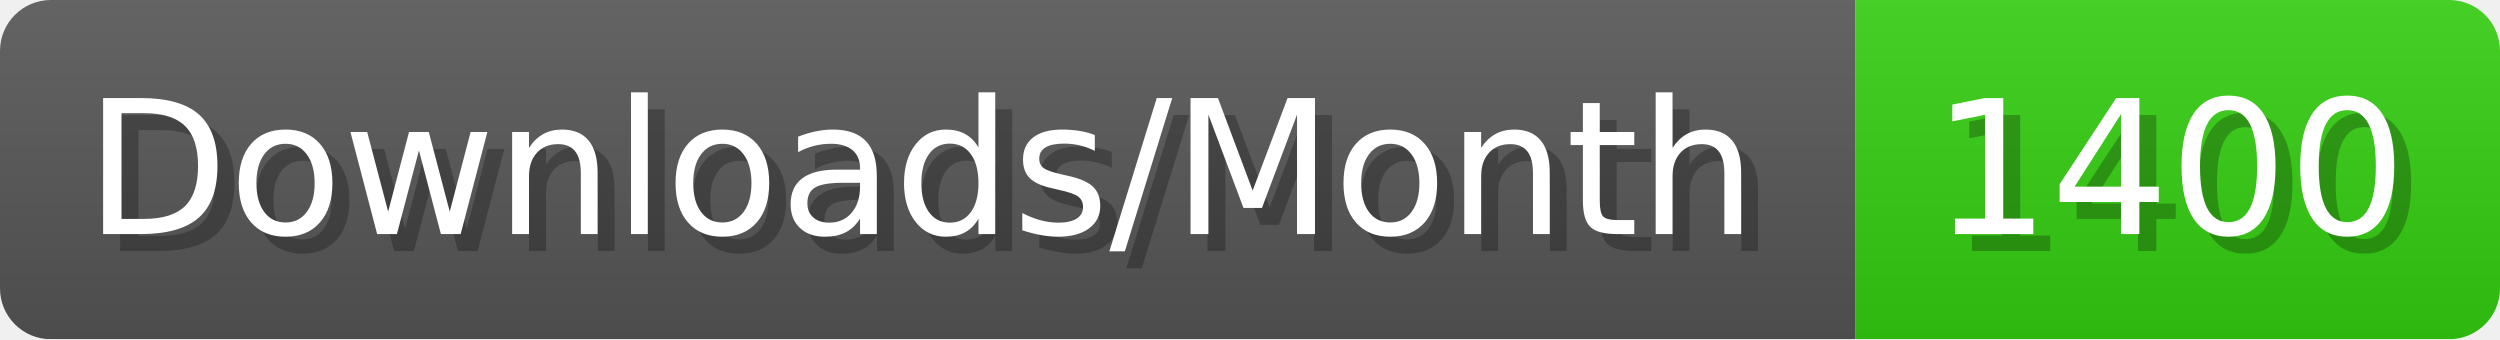
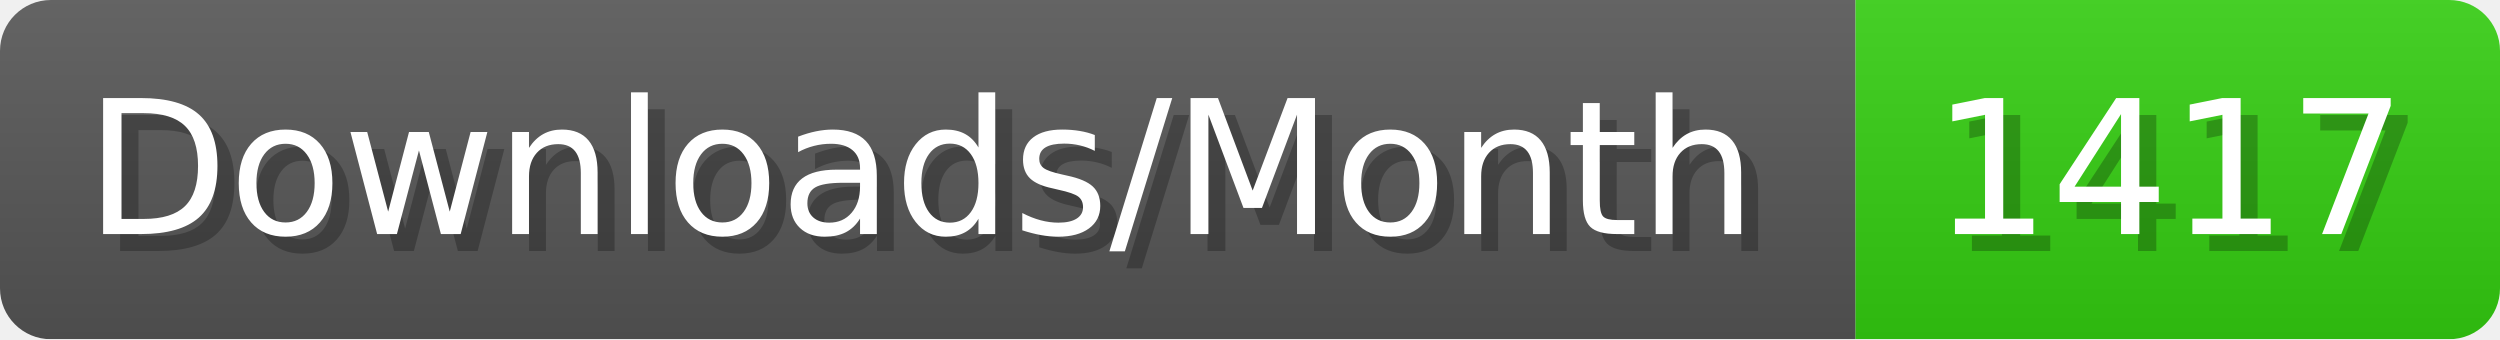
- <svg xmlns="http://www.w3.org/2000/svg" width="147.4" height="20" viewBox="0 0 1474 200" role="img" aria-label="Downloads/Month: 1400">
+ <svg xmlns="http://www.w3.org/2000/svg" width="147.4" height="20" viewBox="0 0 1474 200" role="img" aria-label="Downloads/Month: 1417">
  <linearGradient id="YlXUI" x2="0" y2="100%">
    <stop offset="0" stop-opacity=".1" stop-color="#EEE" />
    <stop offset="1" stop-opacity=".1" />
  </linearGradient>
  <mask id="JHhop">
    <rect width="1474" height="200" rx="30" fill="#FFF" />
  </mask>
  <g mask="url(#JHhop)">
    <rect width="1094" height="200" fill="#555" />
    <rect width="380" height="200" fill="#3C1" x="1094" />
    <rect width="1474" height="200" fill="url(#YlXUI)" />
  </g>
  <g aria-hidden="true" fill="#fff" text-anchor="start" font-family="Verdana,DejaVu Sans,sans-serif" font-size="110">
    <text x="60" y="148" textLength="994" fill="#000" opacity="0.25">Downloads/Month</text>
    <text x="50" y="138" textLength="994">Downloads/Month</text>
-     <text x="1149" y="148" textLength="280" fill="#000" opacity="0.25">1400</text>
-     <text x="1139" y="138" textLength="280">1400</text>
+     <text x="1149" y="148" textLength="280" fill="#000" opacity="0.25">1417</text>
+     <text x="1139" y="138" textLength="280">1417</text>
  </g>
</svg>
